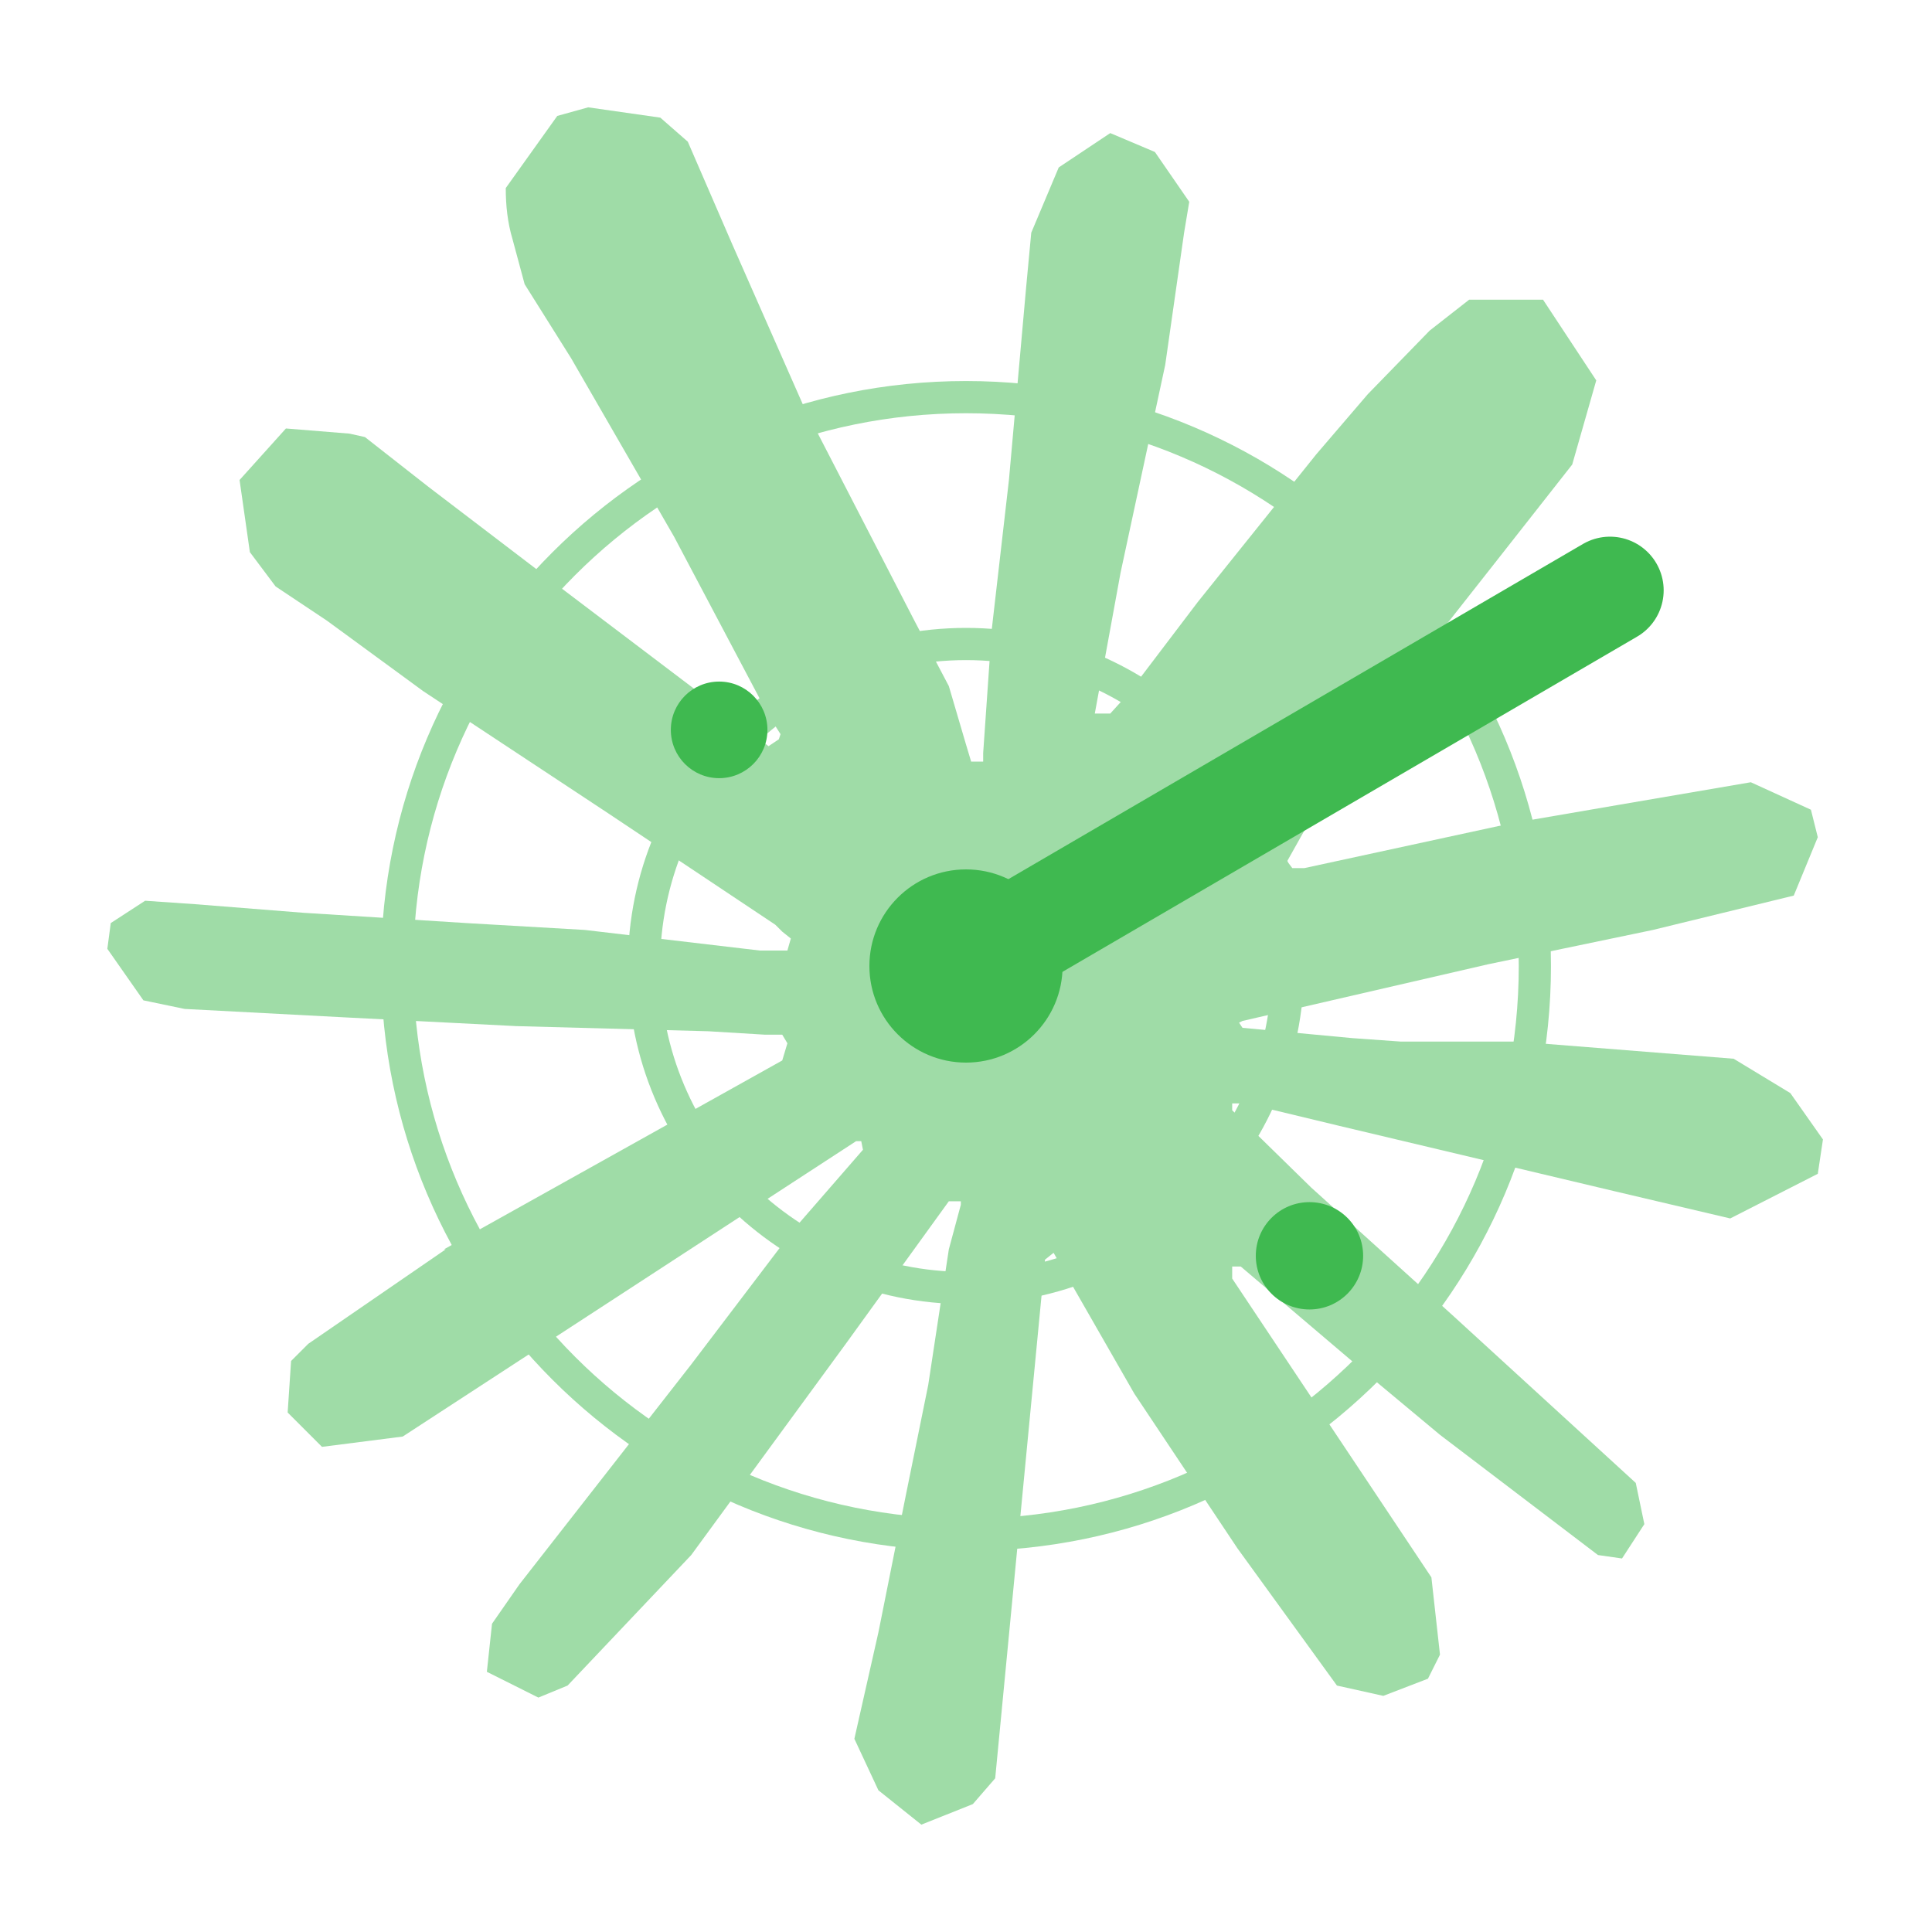
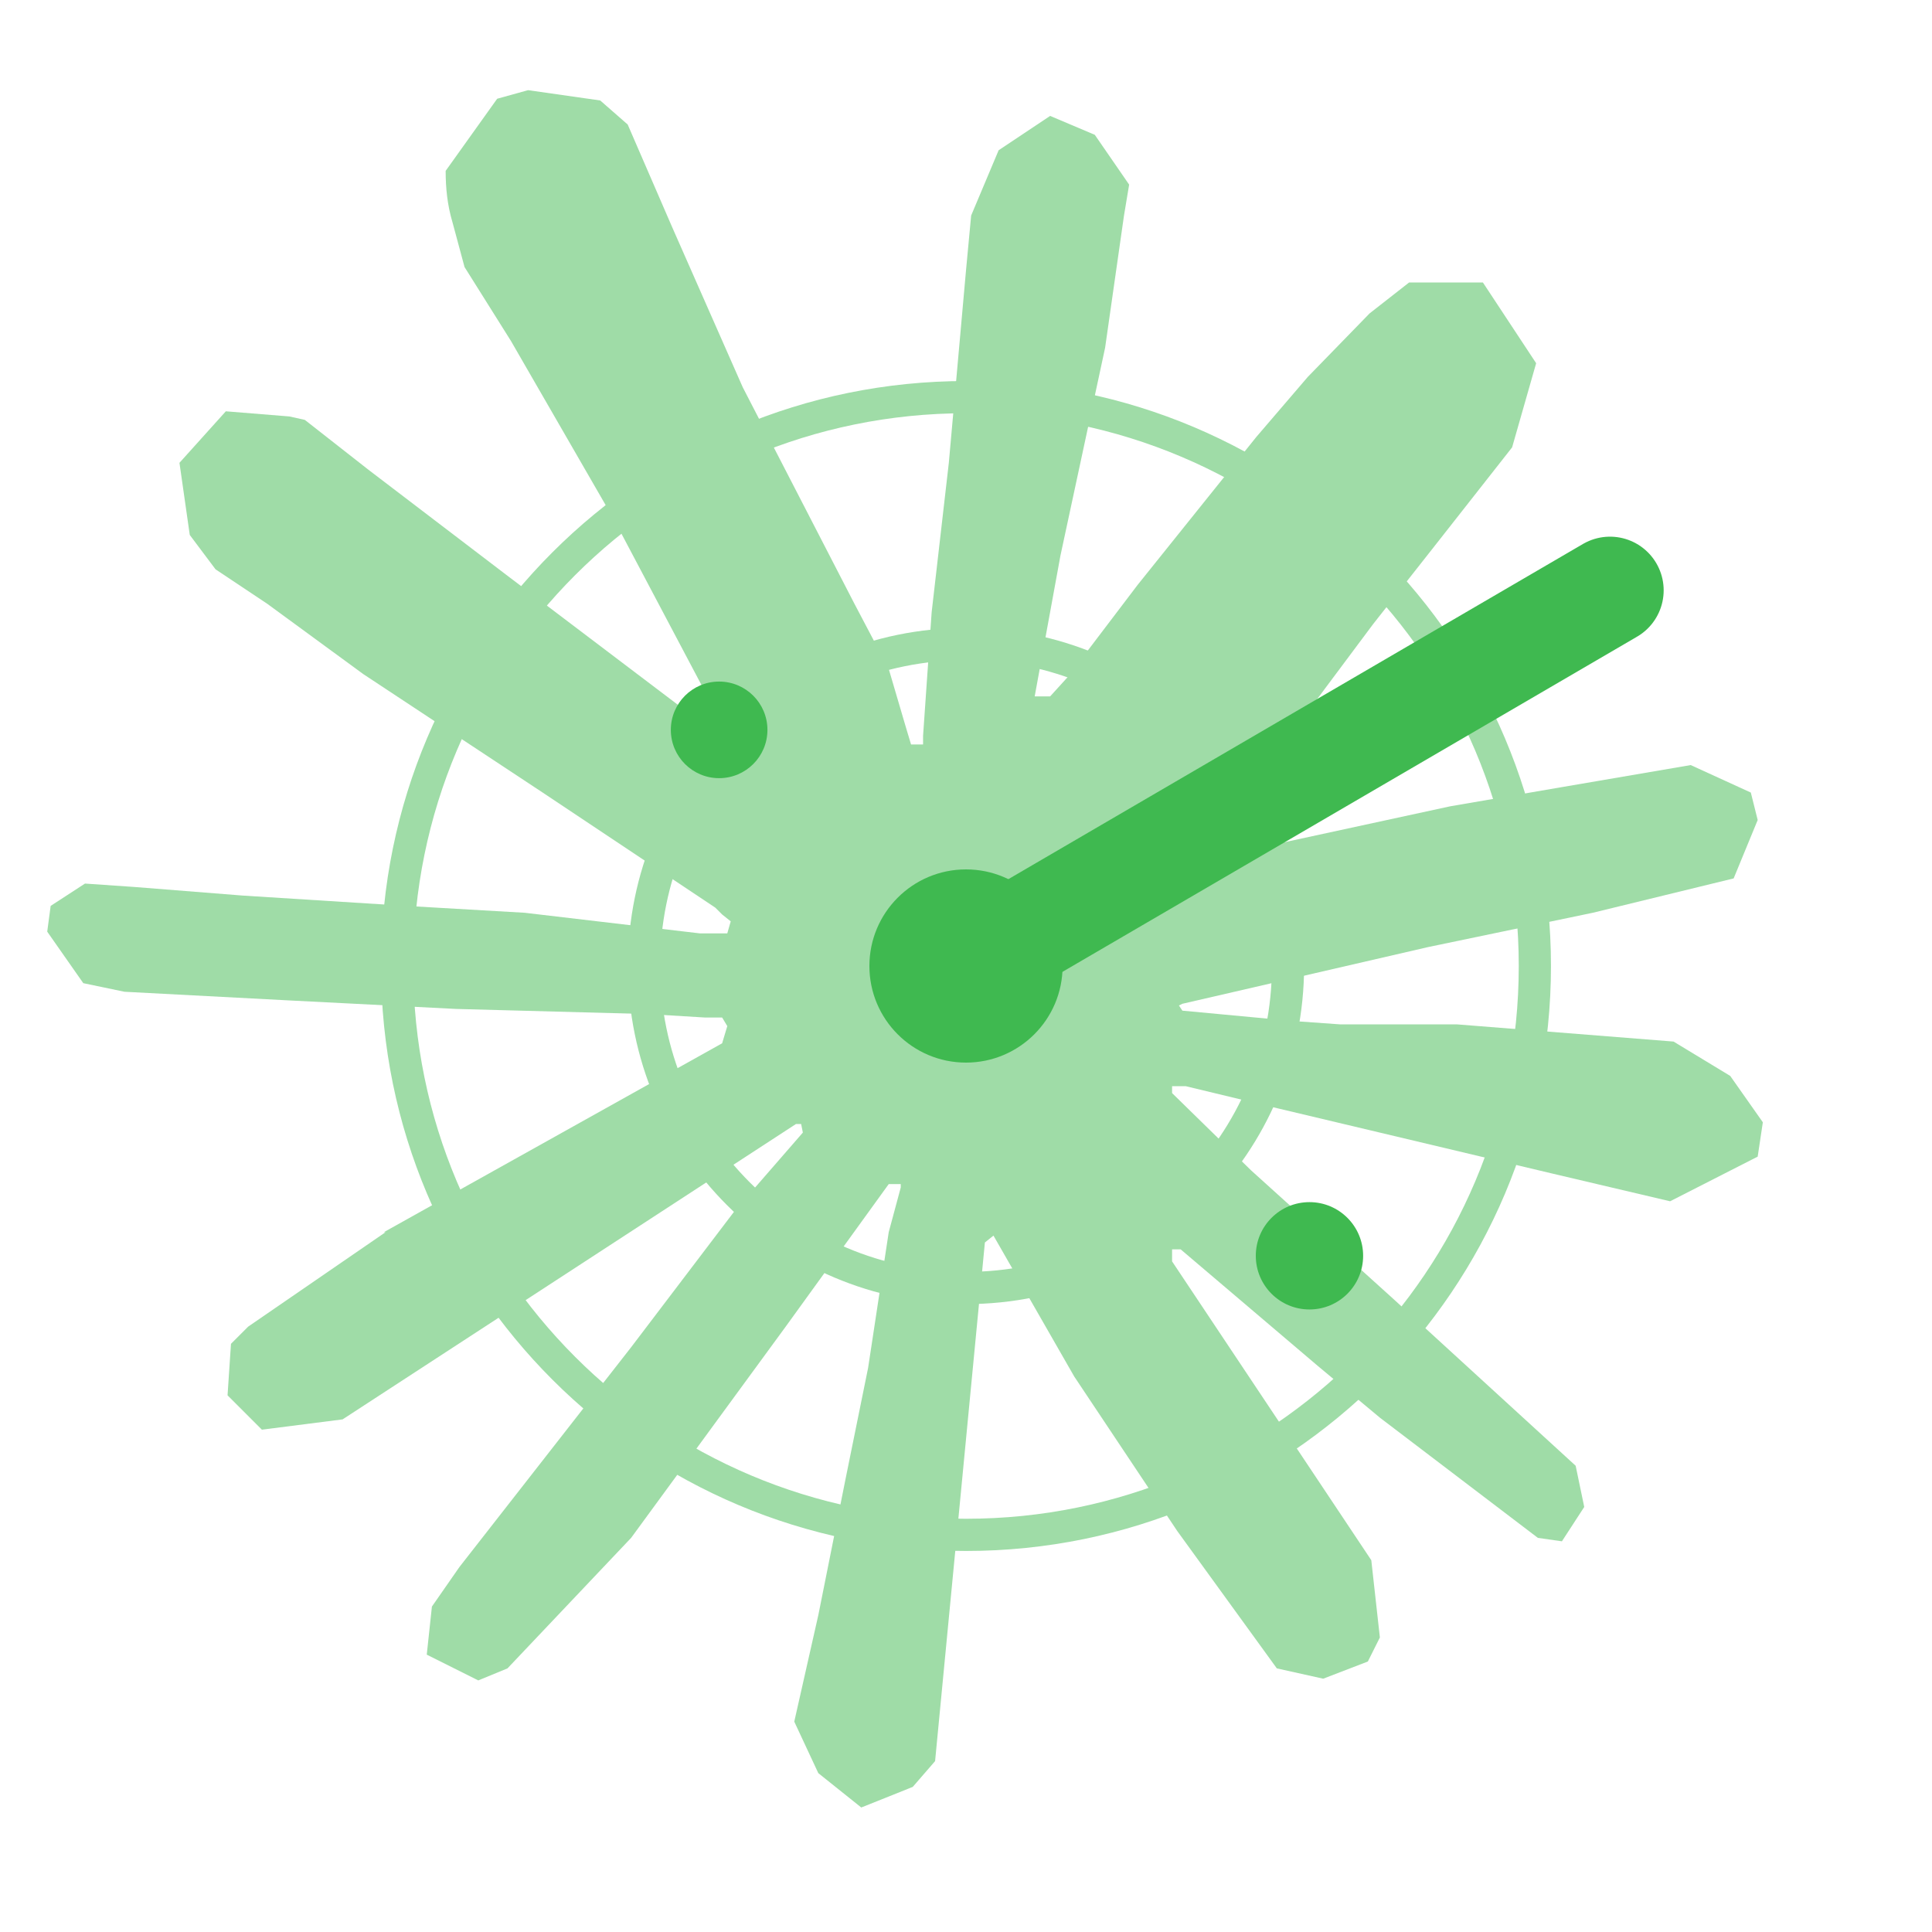
<svg xmlns="http://www.w3.org/2000/svg" viewBox="0 0 180 180" role="img" aria-label="Feature Controller">
  <g opacity="0.5">
    <g fill="none" stroke="#3fb950" stroke-width="3">
      <circle cx="90" cy="90" r="30" />
      <circle cx="90" cy="90" r="53" />
    </g>
-     <g transform="translate(10,10) scale(1.6)" fill="#3fb950">
+     <g transform="translate(4.4,8.4) scale(1.6)" fill="#3fb950">
      <path d="m19.6 66.5 19.7-11 .3-1-.3-.5h-1l-3.3-.2-11.2-.3L14 53l-9.5-.5-2.4-.5L0 49l.2-1.5 2-1.3 2.9.2 6.3.5 9.5.6 6.9.4L38 49.1h1.6l.2-.7-.5-.4-.4-.4L29 41l-10.6-7-5.6-4.1-3-2-1.5-2-.6-4.2 2.7-3 3.7.3.9.2 3.7 2.9 8 6.1L37 36l1.5 1.2.6-.4.1-.3-.7-1.1L33 25l-6-10.4-2.7-4.3-.7-2.6c-.3-1-.4-2-.4-3l3-4.2L28 0l4.2.6L33.8 2l2.6 6 4.1 9.3L47 29.9l2 3.8 1 3.4.3 1h.7v-.5l.5-7.2 1-8.7 1-11.2.3-3.2 1.6-3.8 3-2L61 2.6l2 2.9-.3 1.8-1.1 7.7L59 27.1l-1.5 8.2h.9l1-1.1 4.1-5.4 6.9-8.6 3-3.5L77 13l2.3-1.8h4.3l3.1 4.7-1.4 4.9-4.4 5.6-3.7 4.7-5.3 7.1-3.2 5.7.3.4h.7l12-2.6 6.4-1.1 7.6-1.3 3.5 1.6.4 1.6-1.4 3.4-8.2 2-9.6 2-14.3 3.3-.2.1.2.3 6.4.6 2.8.2h6.8l12.6 1 3.3 2 1.9 2.7-.3 2-5.1 2.6-6.8-1.6-16-3.8-5.4-1.3h-.8v.4l4.6 4.5 8.3 7.5L89 80.1l.5 2.4-1.3 2-1.4-.2-9.2-7-3.6-3-8-6.8h-.5v.7l1.8 2.7 9.8 14.7.5 4.5-.7 1.4-2.6 1-2.7-.6-5.8-8-6-9-4.7-8.2-.5.4-2.9 30.2-1.3 1.5-3 1.2-2.5-2-1.4-3 1.4-6.2 1.6-8 1.3-6.4 1.2-7.9.7-2.6v-.2H49L43 72l-9 12.3-7.2 7.6-1.7.7-3-1.5.3-2.8L24 86l10-12.8 6-7.9 4-4.6-.1-.5h-.3L17.2 77.4l-4.7.6-2-2 .2-3 1-1 8-5.5Z" />
    </g>
  </g>
  <line x1="90" y1="90" x2="150" y2="55" stroke="#3fb950" stroke-width="10" stroke-linecap="round" />
  <circle cx="90" cy="90" r="9" fill="#3fb950" />
  <circle cx="67" cy="68" r="4.5" fill="#3fb950" />
  <circle cx="122" cy="117" r="5" fill="#3fb950" />
</svg>
